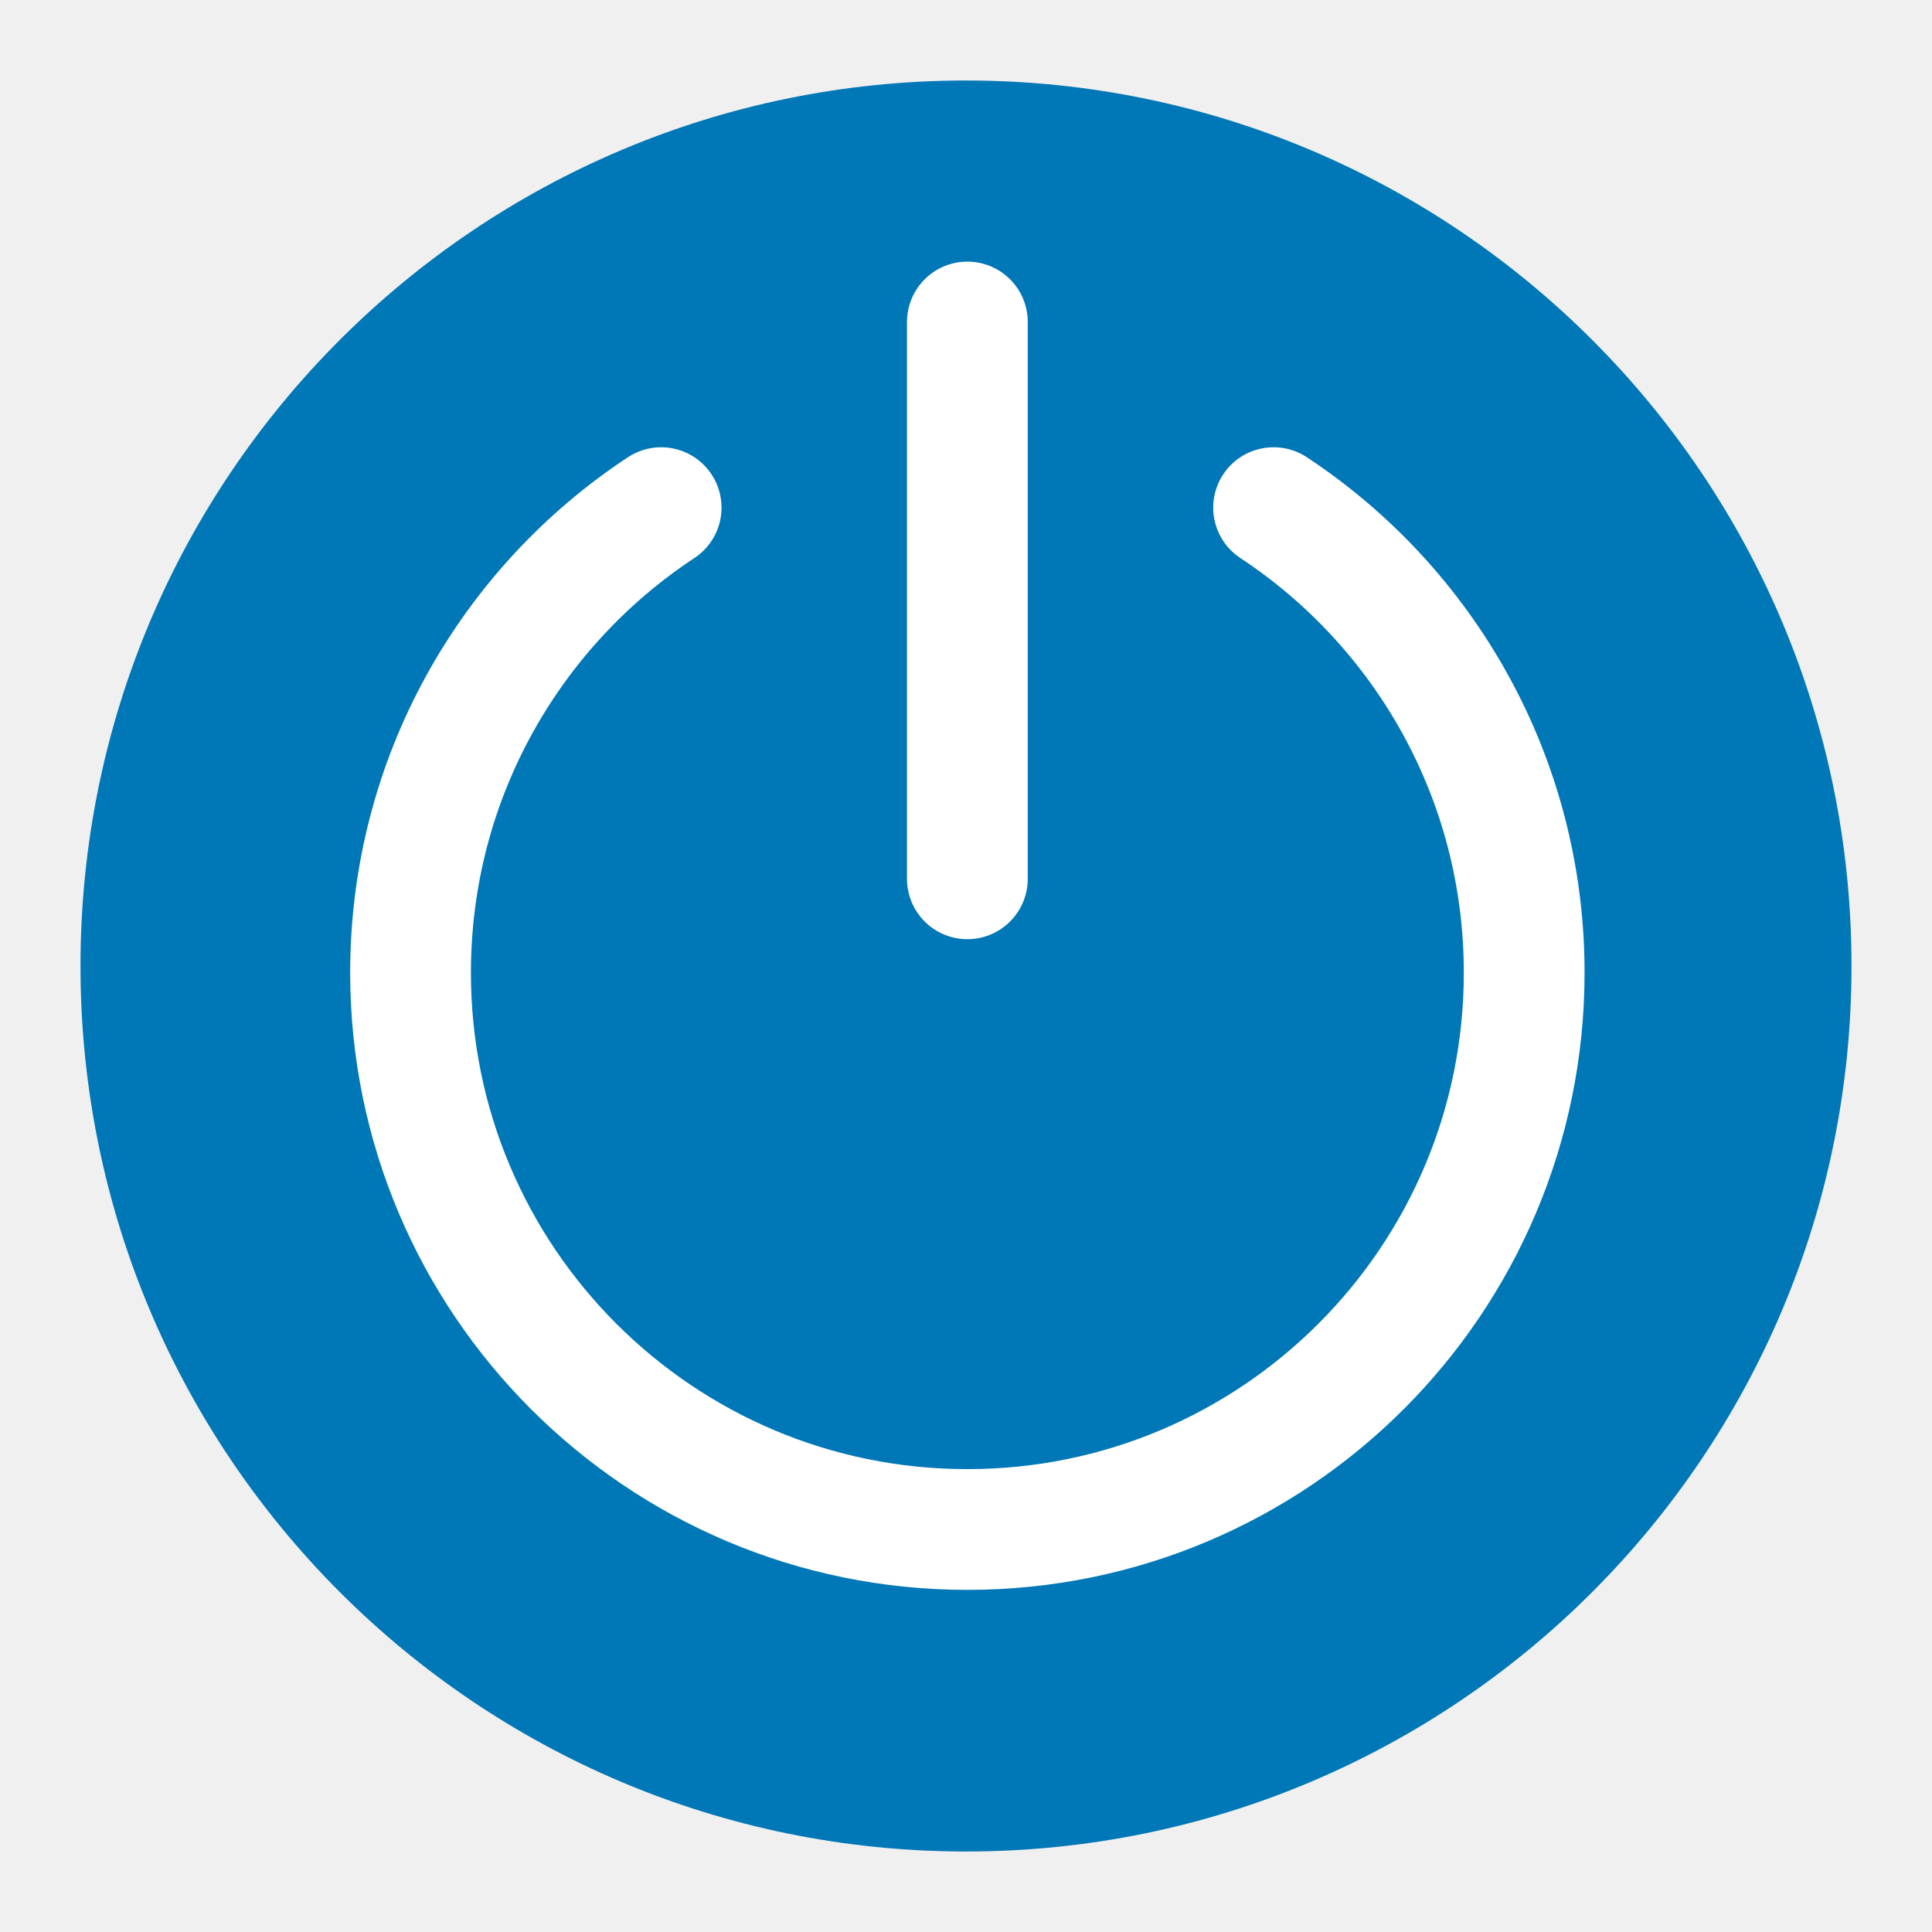
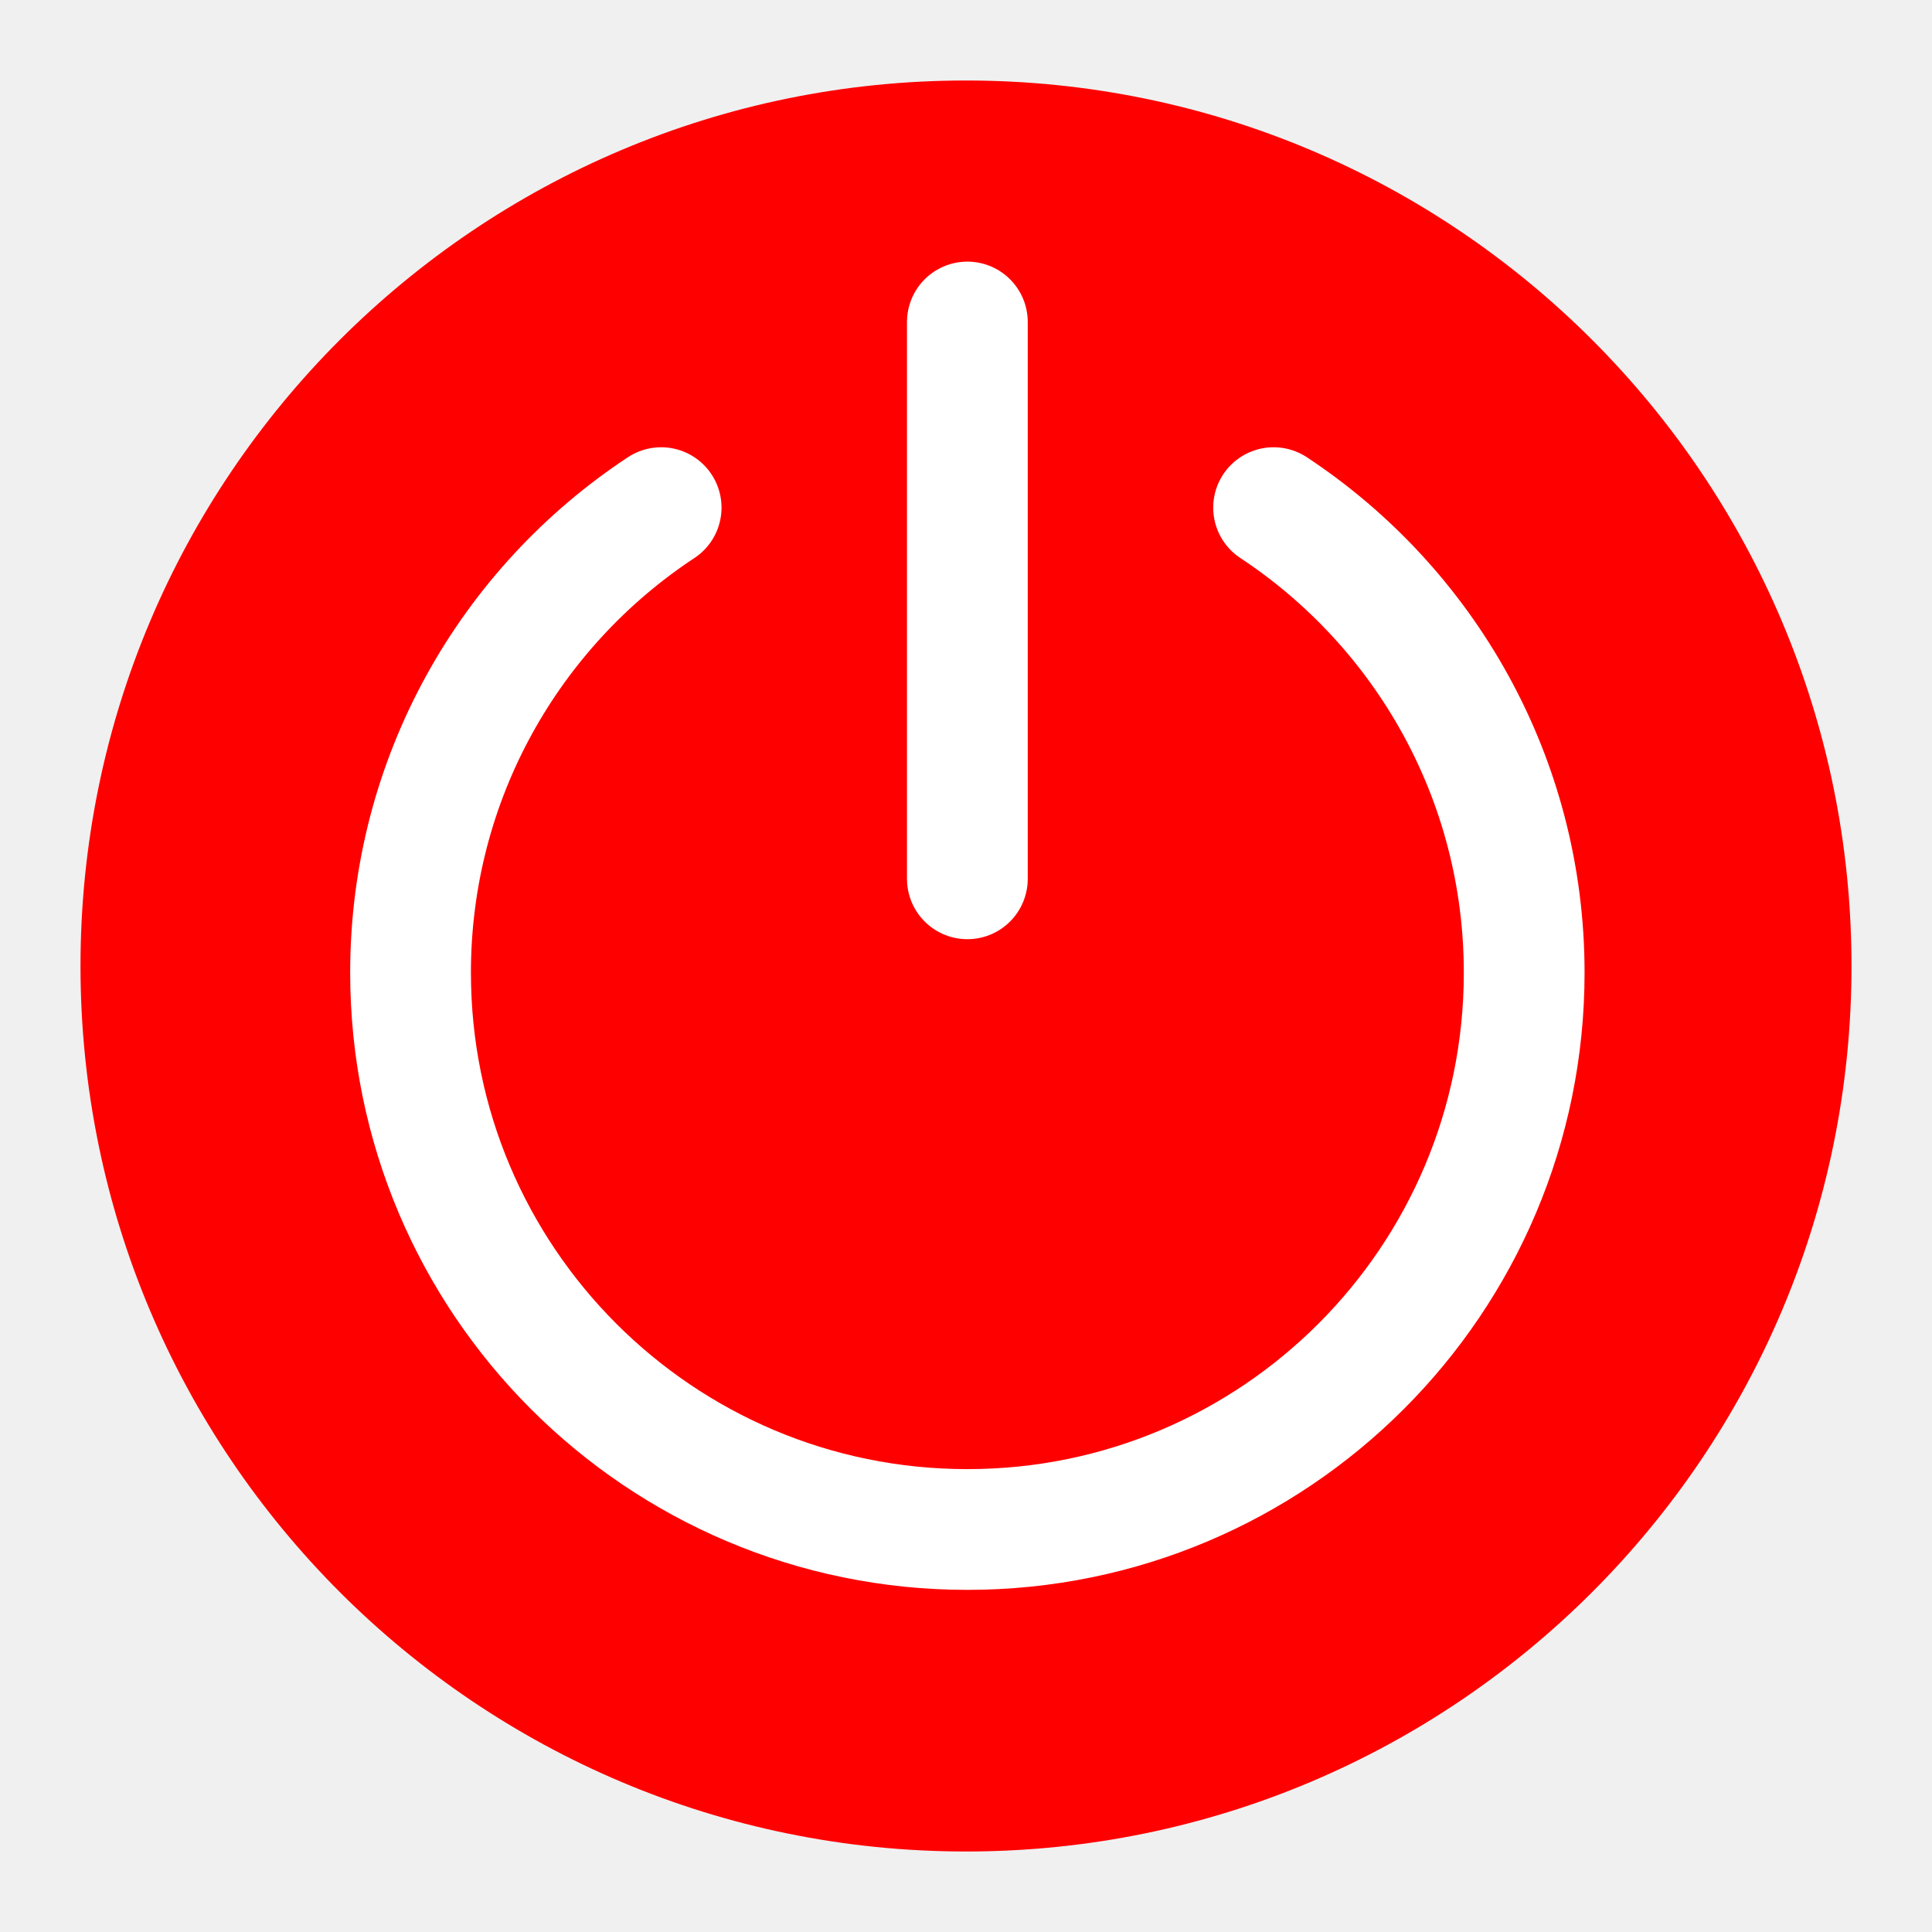
<svg xmlns="http://www.w3.org/2000/svg" width="24" height="24" viewBox="0 0 24 24" fill="none">
-   <circle cx="12" cy="12" r="11" fill="#0077B6" />
+   <circle cx="12" cy="12" r="11" fill="#FF0000" />
  <path d="M15.821 6.306C17.696 7.543 18.934 9.669 18.934 12.083C18.934 15.903 15.837 19 12.017 19C8.197 19 5.1 15.903 5.1 12.083C5.1 9.669 6.337 7.543 8.213 6.306" stroke="white" stroke-width="1.5" stroke-linecap="round" />
  <path d="M12.017 4V10.917" stroke="white" stroke-width="1.5" stroke-linecap="round" />
</svg>
